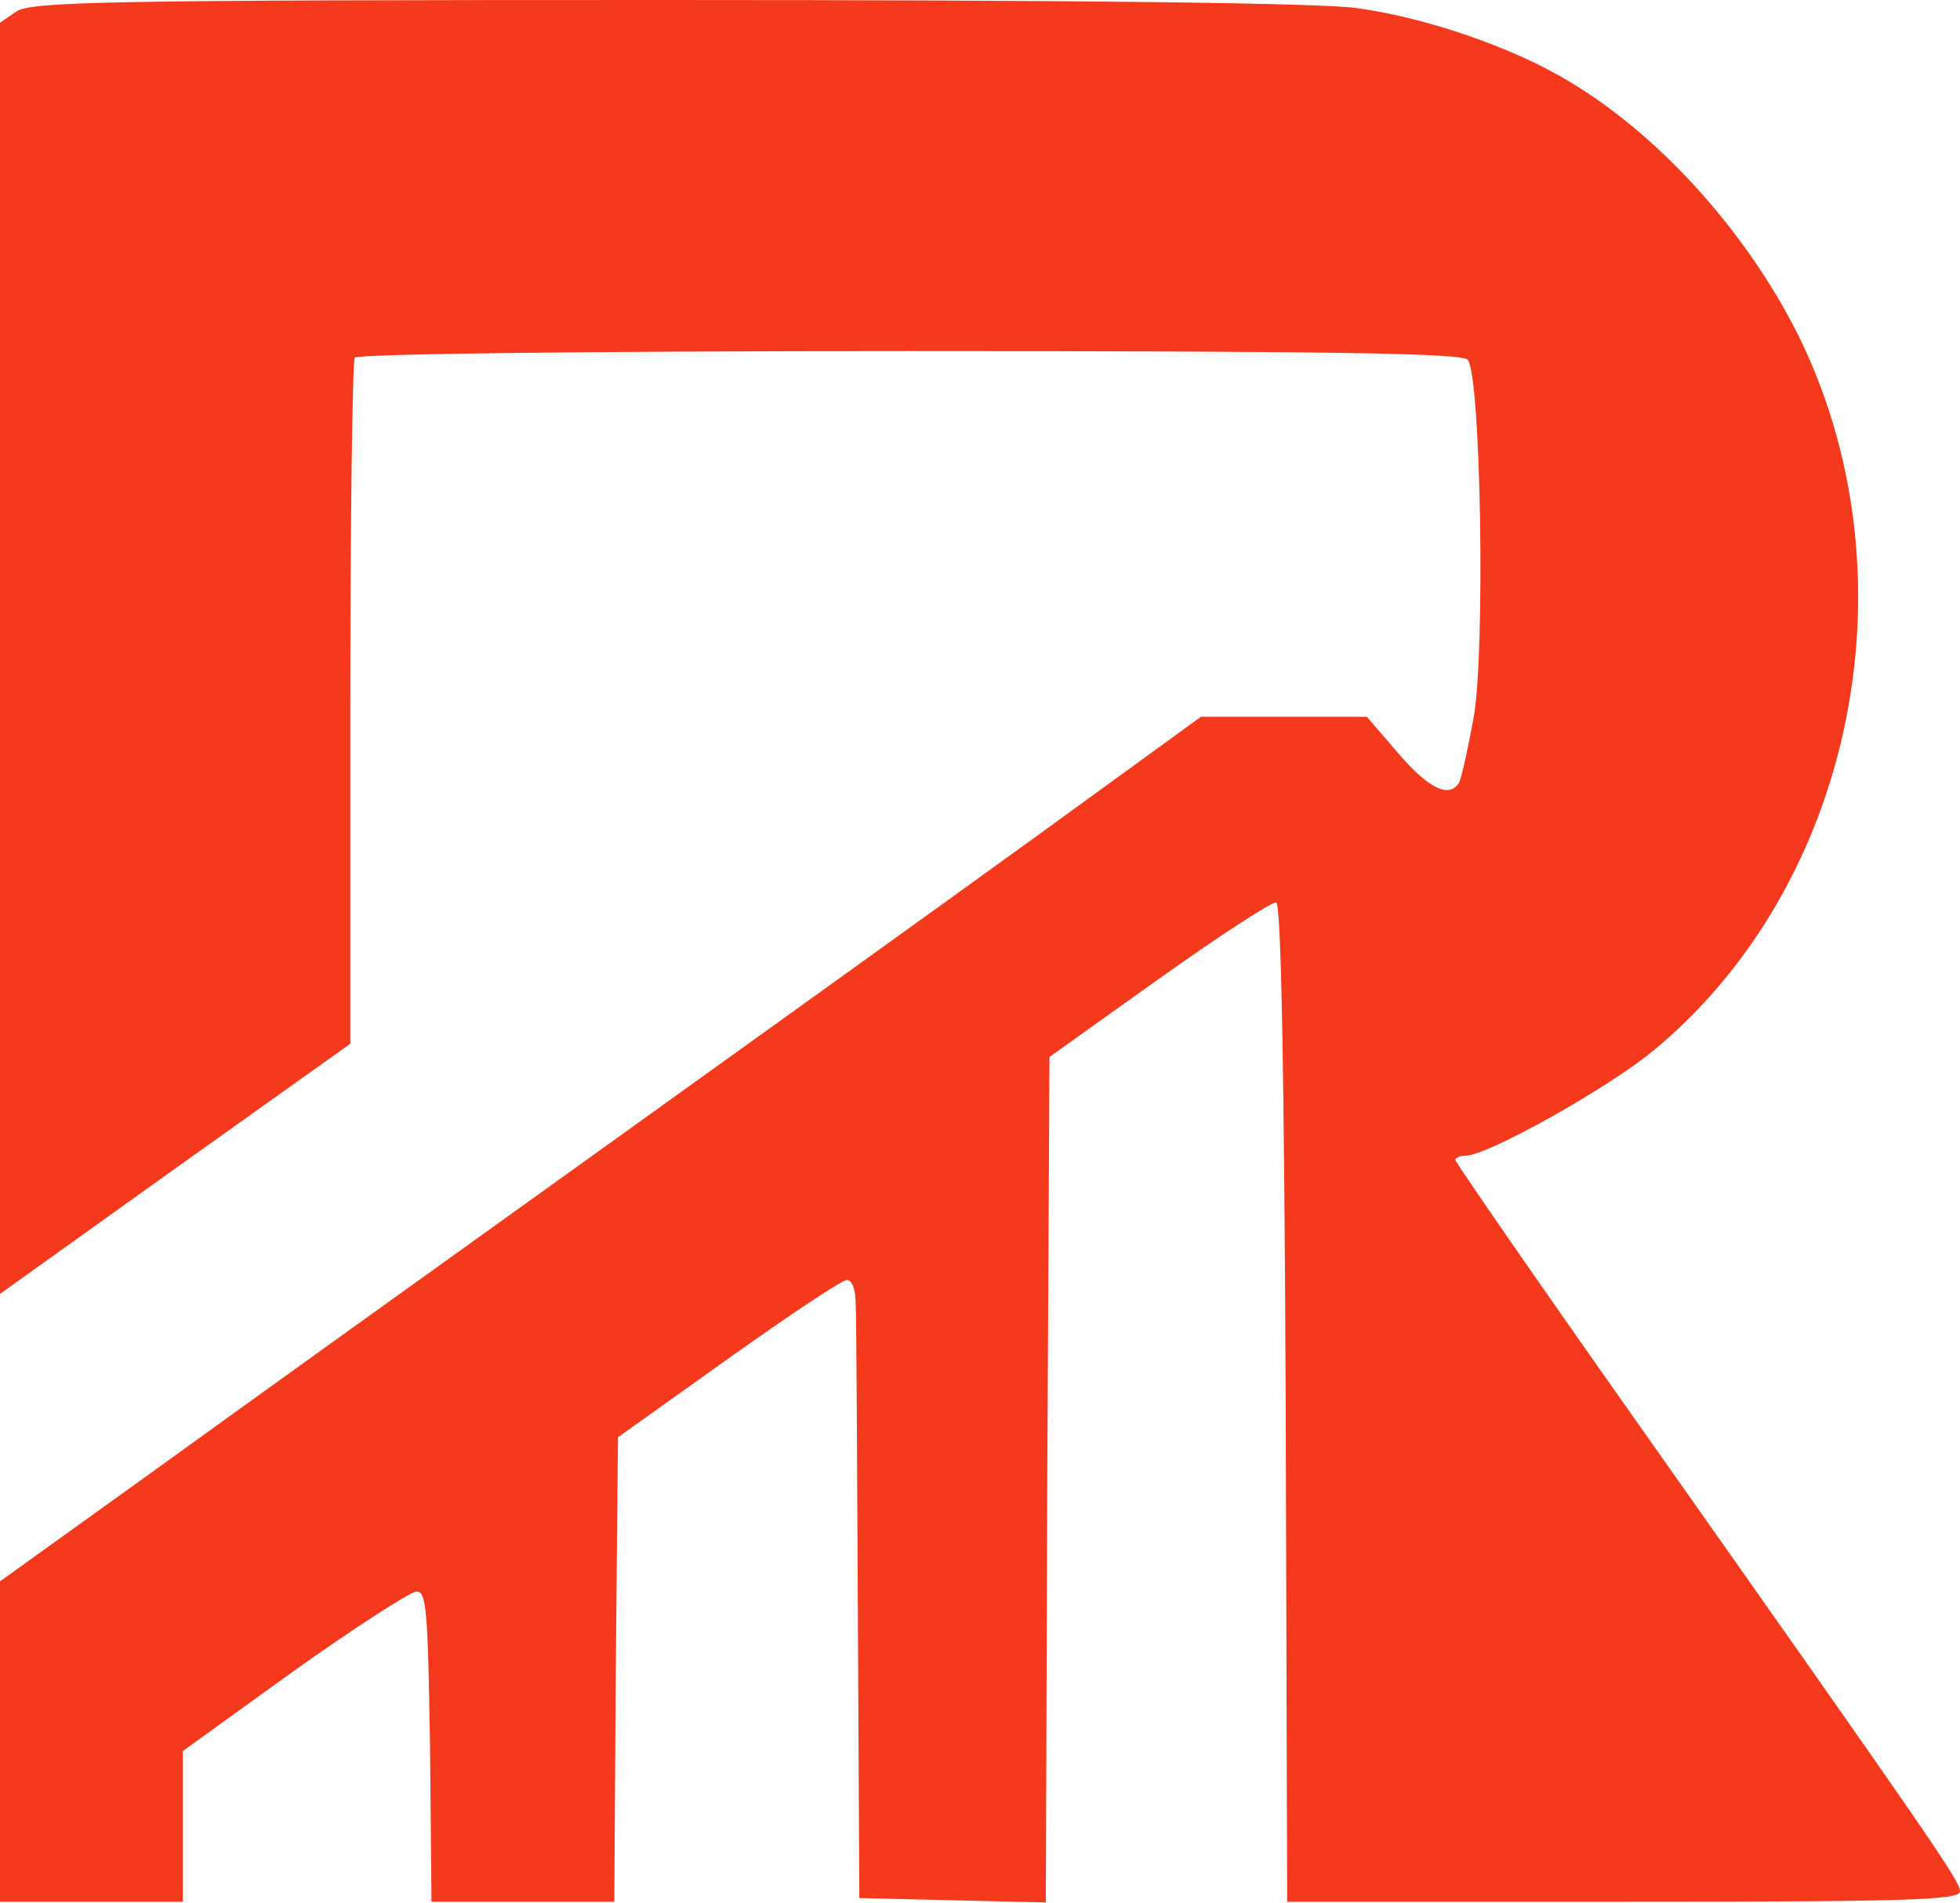
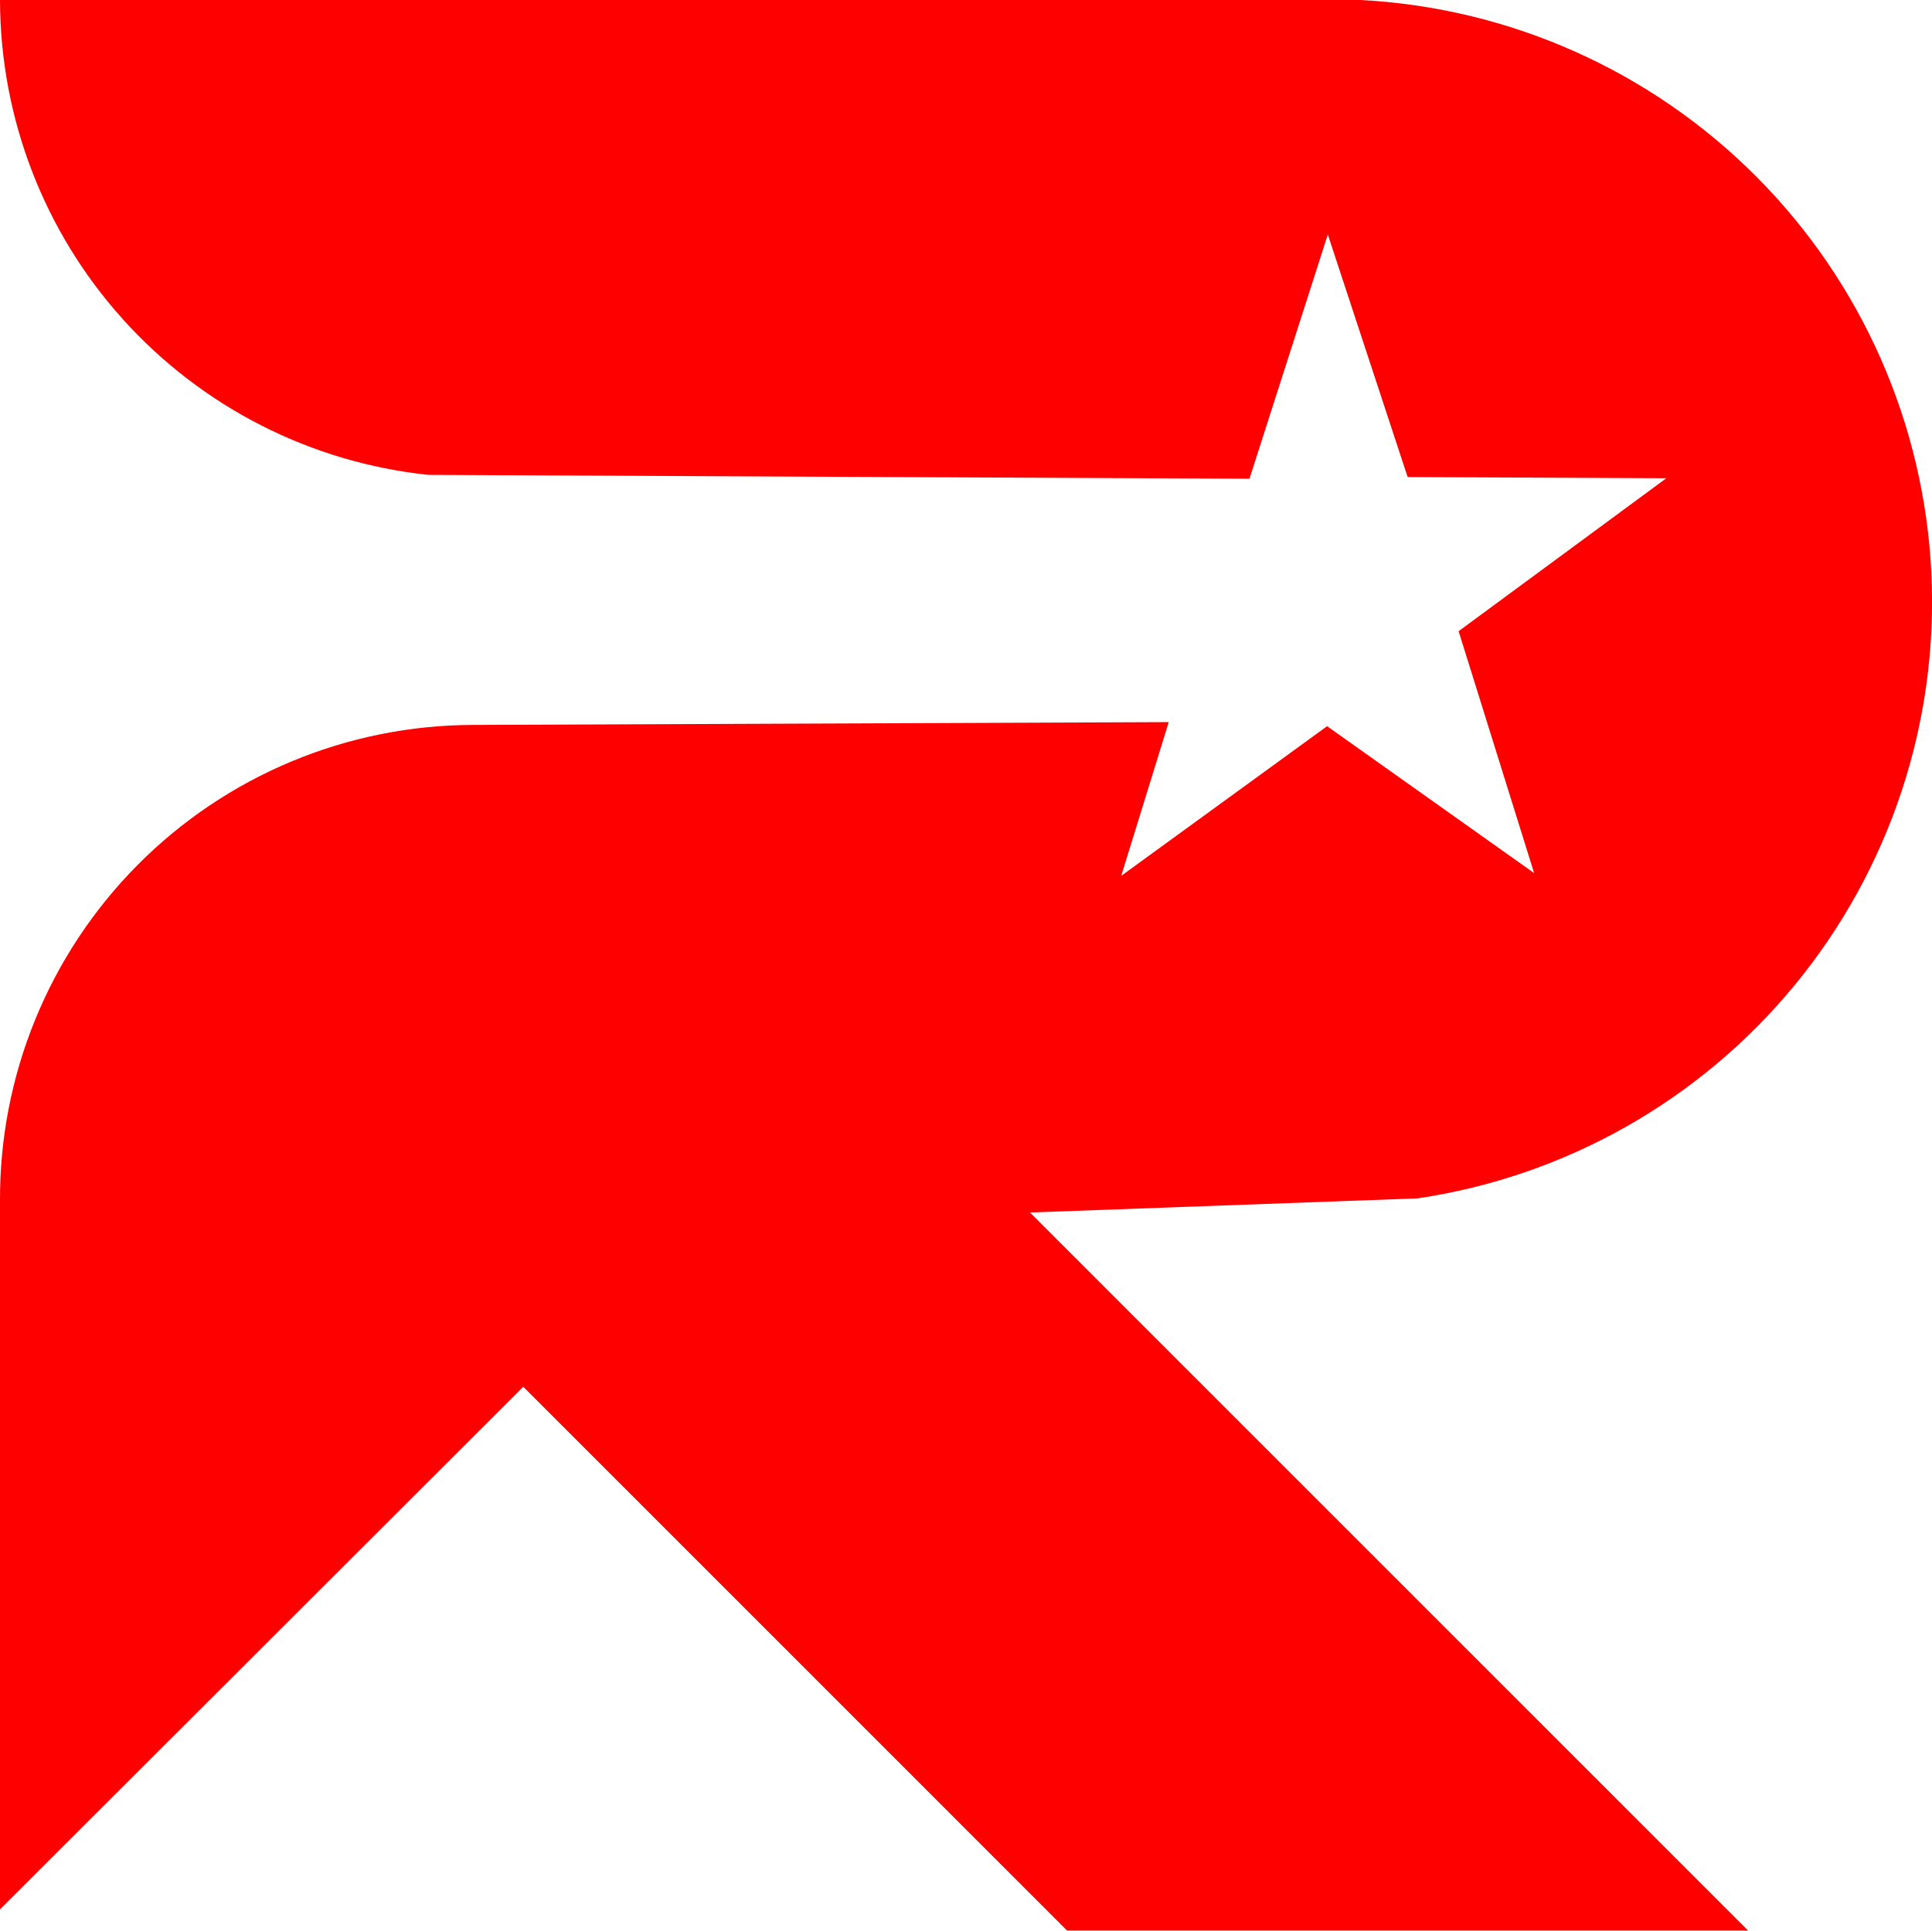
- <svg xmlns="http://www.w3.org/2000/svg" viewBox="2330 3390 2680 2601">
-   <g transform="translate(0,9410) scale(1,-1)" fill="#f4391c">
-     <path d="M2352 6004 l-22 -15 0 -869 0 -869 239 171 240 171 0 464 c0 255 3 468 6 474 4 5 301 9 759 9 591 0 756 -3 763 -12 18 -23 24 -399 8 -489 -8 -44 -17 -84 -20 -89 -13 -22 -42 -8 -83 40 l-43 50 -113 0 -114 0 -223 -162 c-123 -89 -397 -286 -609 -438 -212 -152 -481 -345 -597 -429 l-213 -153 0 -219 0 -219 125 0 125 0 0 103 0 103 151 109 c83 59 159 108 168 109 14 1 16 -22 19 -211 l2 -213 125 0 125 0 2 318 3 317 150 107 c83 59 156 108 163 108 7 0 12 -13 12 -32 1 -18 2 -208 3 -423 l2 -390 127 -3 128 -3 2 578 3 578 150 107 c83 59 155 106 160 104 7 -2 11 -241 13 -684 l2 -682 460 0 c381 0 460 2 460 14 0 14 -30 58 -432 628 -142 201 -258 369 -258 372 0 3 6 6 14 6 30 0 194 92 256 143 272 224 359 639 205 966 -69 145 -192 284 -320 360 -76 46 -195 87 -290 100 -51 7 -378 11 -944 11 -764 0 -870 -2 -889 -16z" />
-   </g>
+ <svg xmlns="http://www.w3.org/2000/svg" viewBox="0 0 568.35 568.01" width="568.35" height="568.01" fill="none">
+   <path d="M0.001 0C0.061 34.734 12.963 68.218 36.225 94.01C59.487 119.802 91.465 136.079 126.005 139.709L367.564 140.845L390.613 68.987L414.095 140.349L490.202 140.7L429.09 185.707L451.312 256.883L390.406 213.653L329.831 257.689L343.813 212.455L139.141 213.281C120.789 213.319 102.625 216.979 85.691 224.053C68.757 231.127 53.385 241.474 40.458 254.502C27.532 267.529 17.303 282.981 10.361 299.971C3.418 316.96 -0.102 335.153 0.001 353.506V561.768L153.928 407.994L313.928 568.006H514.263L303.002 356.728L416.987 352.577C460.504 346.135 500.075 323.748 528.013 289.763C555.95 255.779 570.261 212.623 568.166 168.678C566.071 124.732 547.718 83.134 516.674 51.963C485.629 20.791 444.108 2.271 400.175 0L0.001 0Z" fill="#FF0000" />
</svg>
